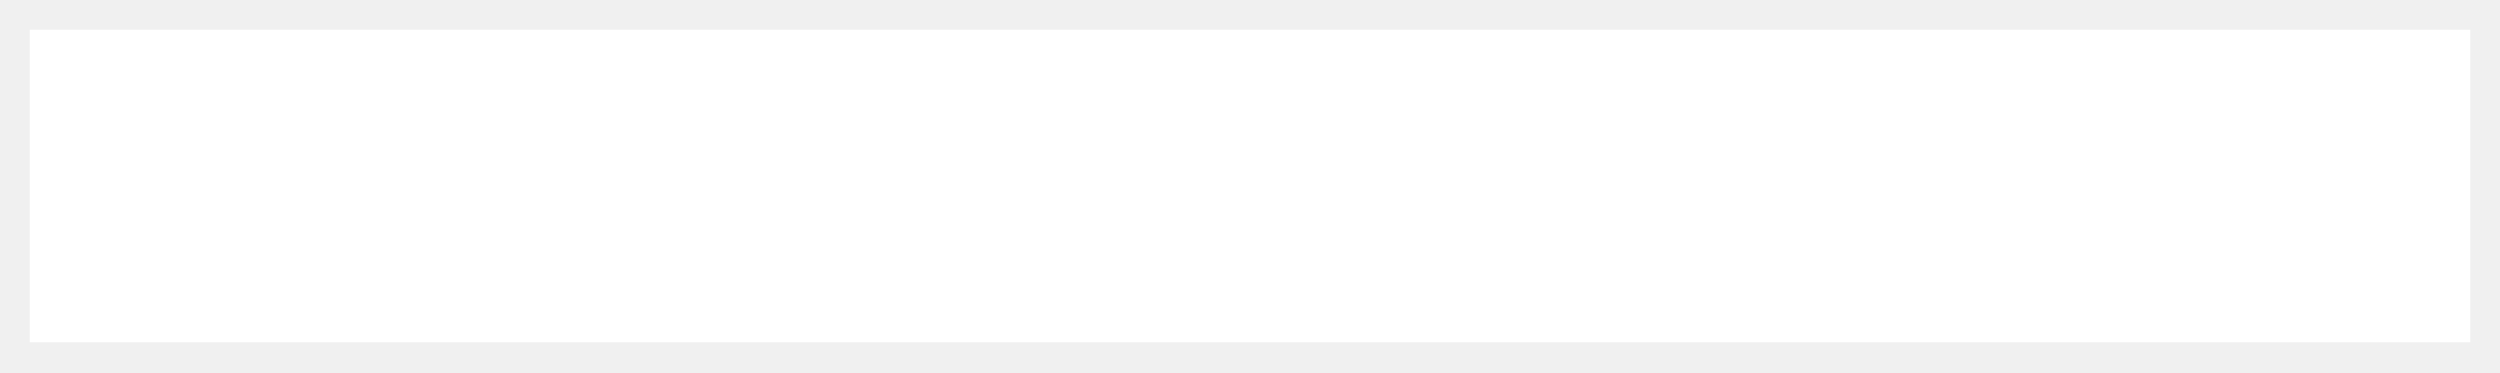
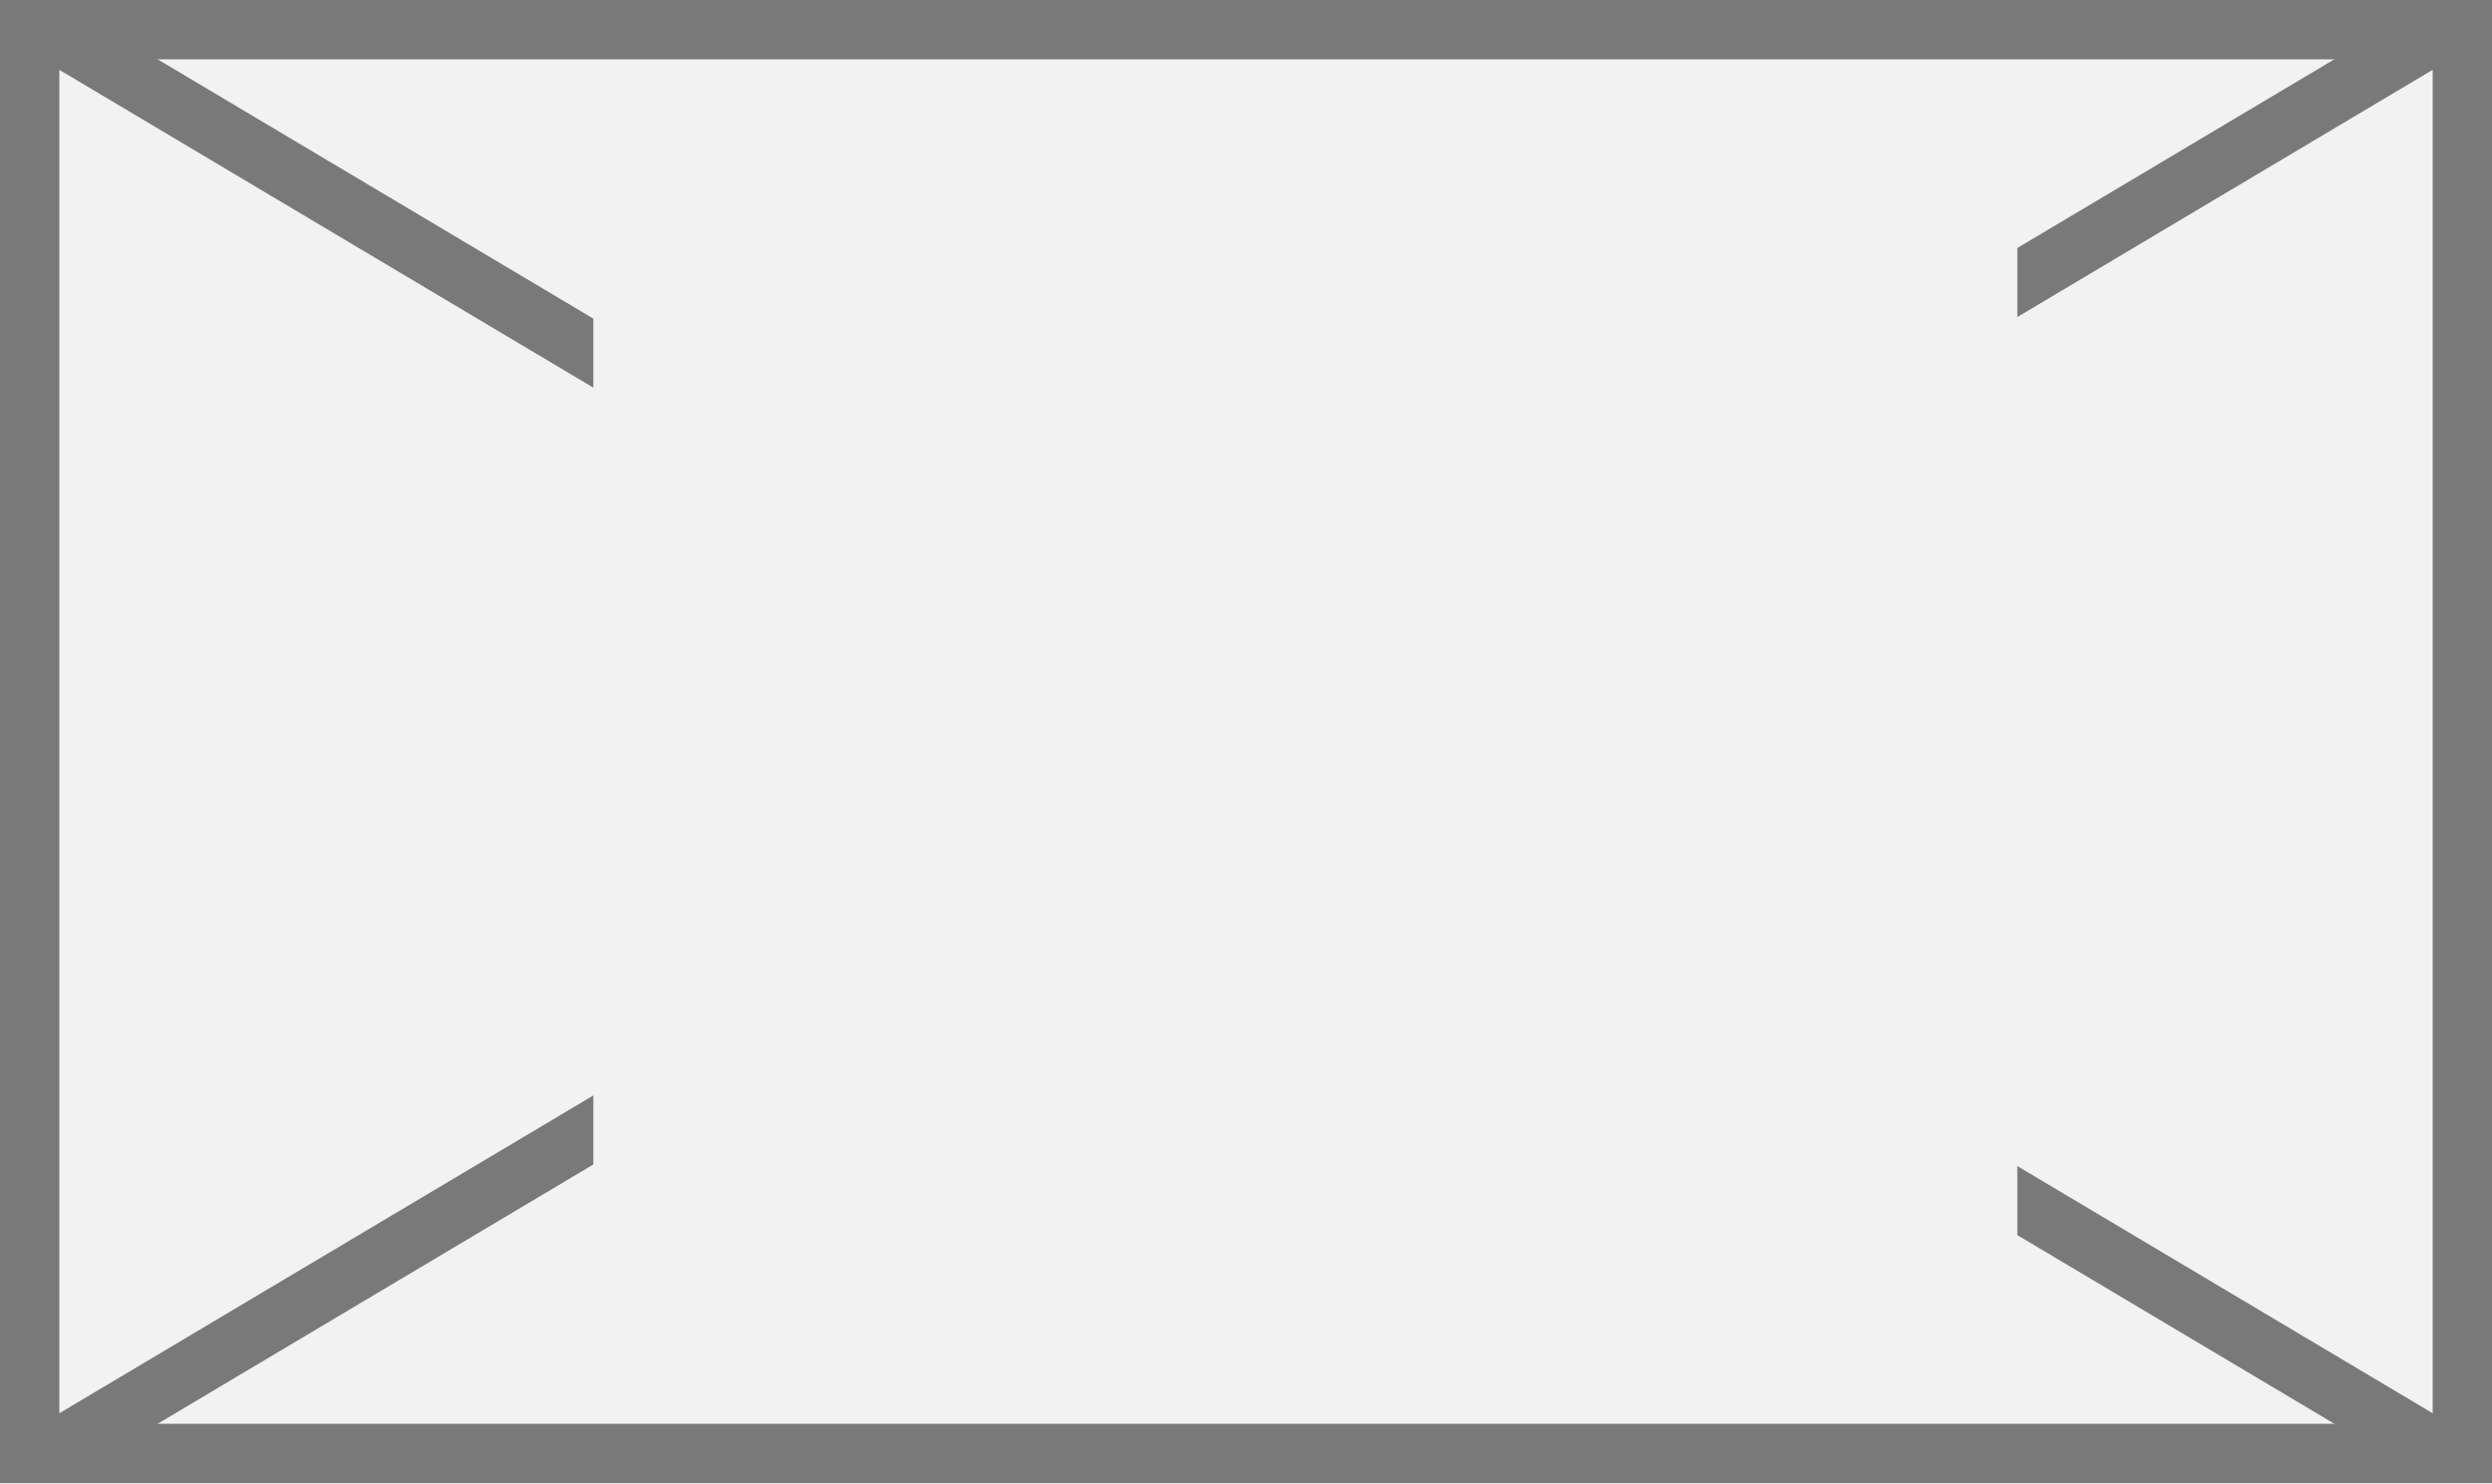
- <svg xmlns="http://www.w3.org/2000/svg" version="1.1" width="168px" height="25px">
-   <g transform="matrix(1 0 0 1 -1132 -1570 )">
-     <path d="M 1134 1572  L 1298 1572  L 1298 1593  L 1134 1593  L 1134 1572  Z " fill-rule="nonzero" fill="#ffffff" stroke="none" />
+ <svg xmlns="http://www.w3.org/2000/svg" version="1.1" width="42px" height="25px">
+   <defs>
+     <mask fill="white" id="clip4">
+       <path d="M 566 459  L 590 459  L 590 478  L 566 478  Z M 556 455  L 598 455  L 598 480  L 556 480  Z " fill-rule="evenodd" />
+     </mask>
+   </defs>
+   <g transform="matrix(1 0 0 1 -556 -455 )">
+     <path d="M 556.5 455.5  L 597.5 455.5  L 597.5 479.5  L 556.5 479.5  L 556.5 455.5  Z " fill-rule="nonzero" fill="#f2f2f2" stroke="none" />
+     <path d="M 556.5 455.5  L 597.5 455.5  L 597.5 479.5  L 556.5 479.5  L 556.5 455.5  Z " stroke-width="1" stroke="#797979" fill="none" />
+     <path d="M 556.722 455.43  L 597.278 479.57  M 597.278 455.43  L 556.722 479.57  " stroke-width="1" stroke="#797979" fill="none" mask="url(#clip4)" />
  </g>
</svg>
